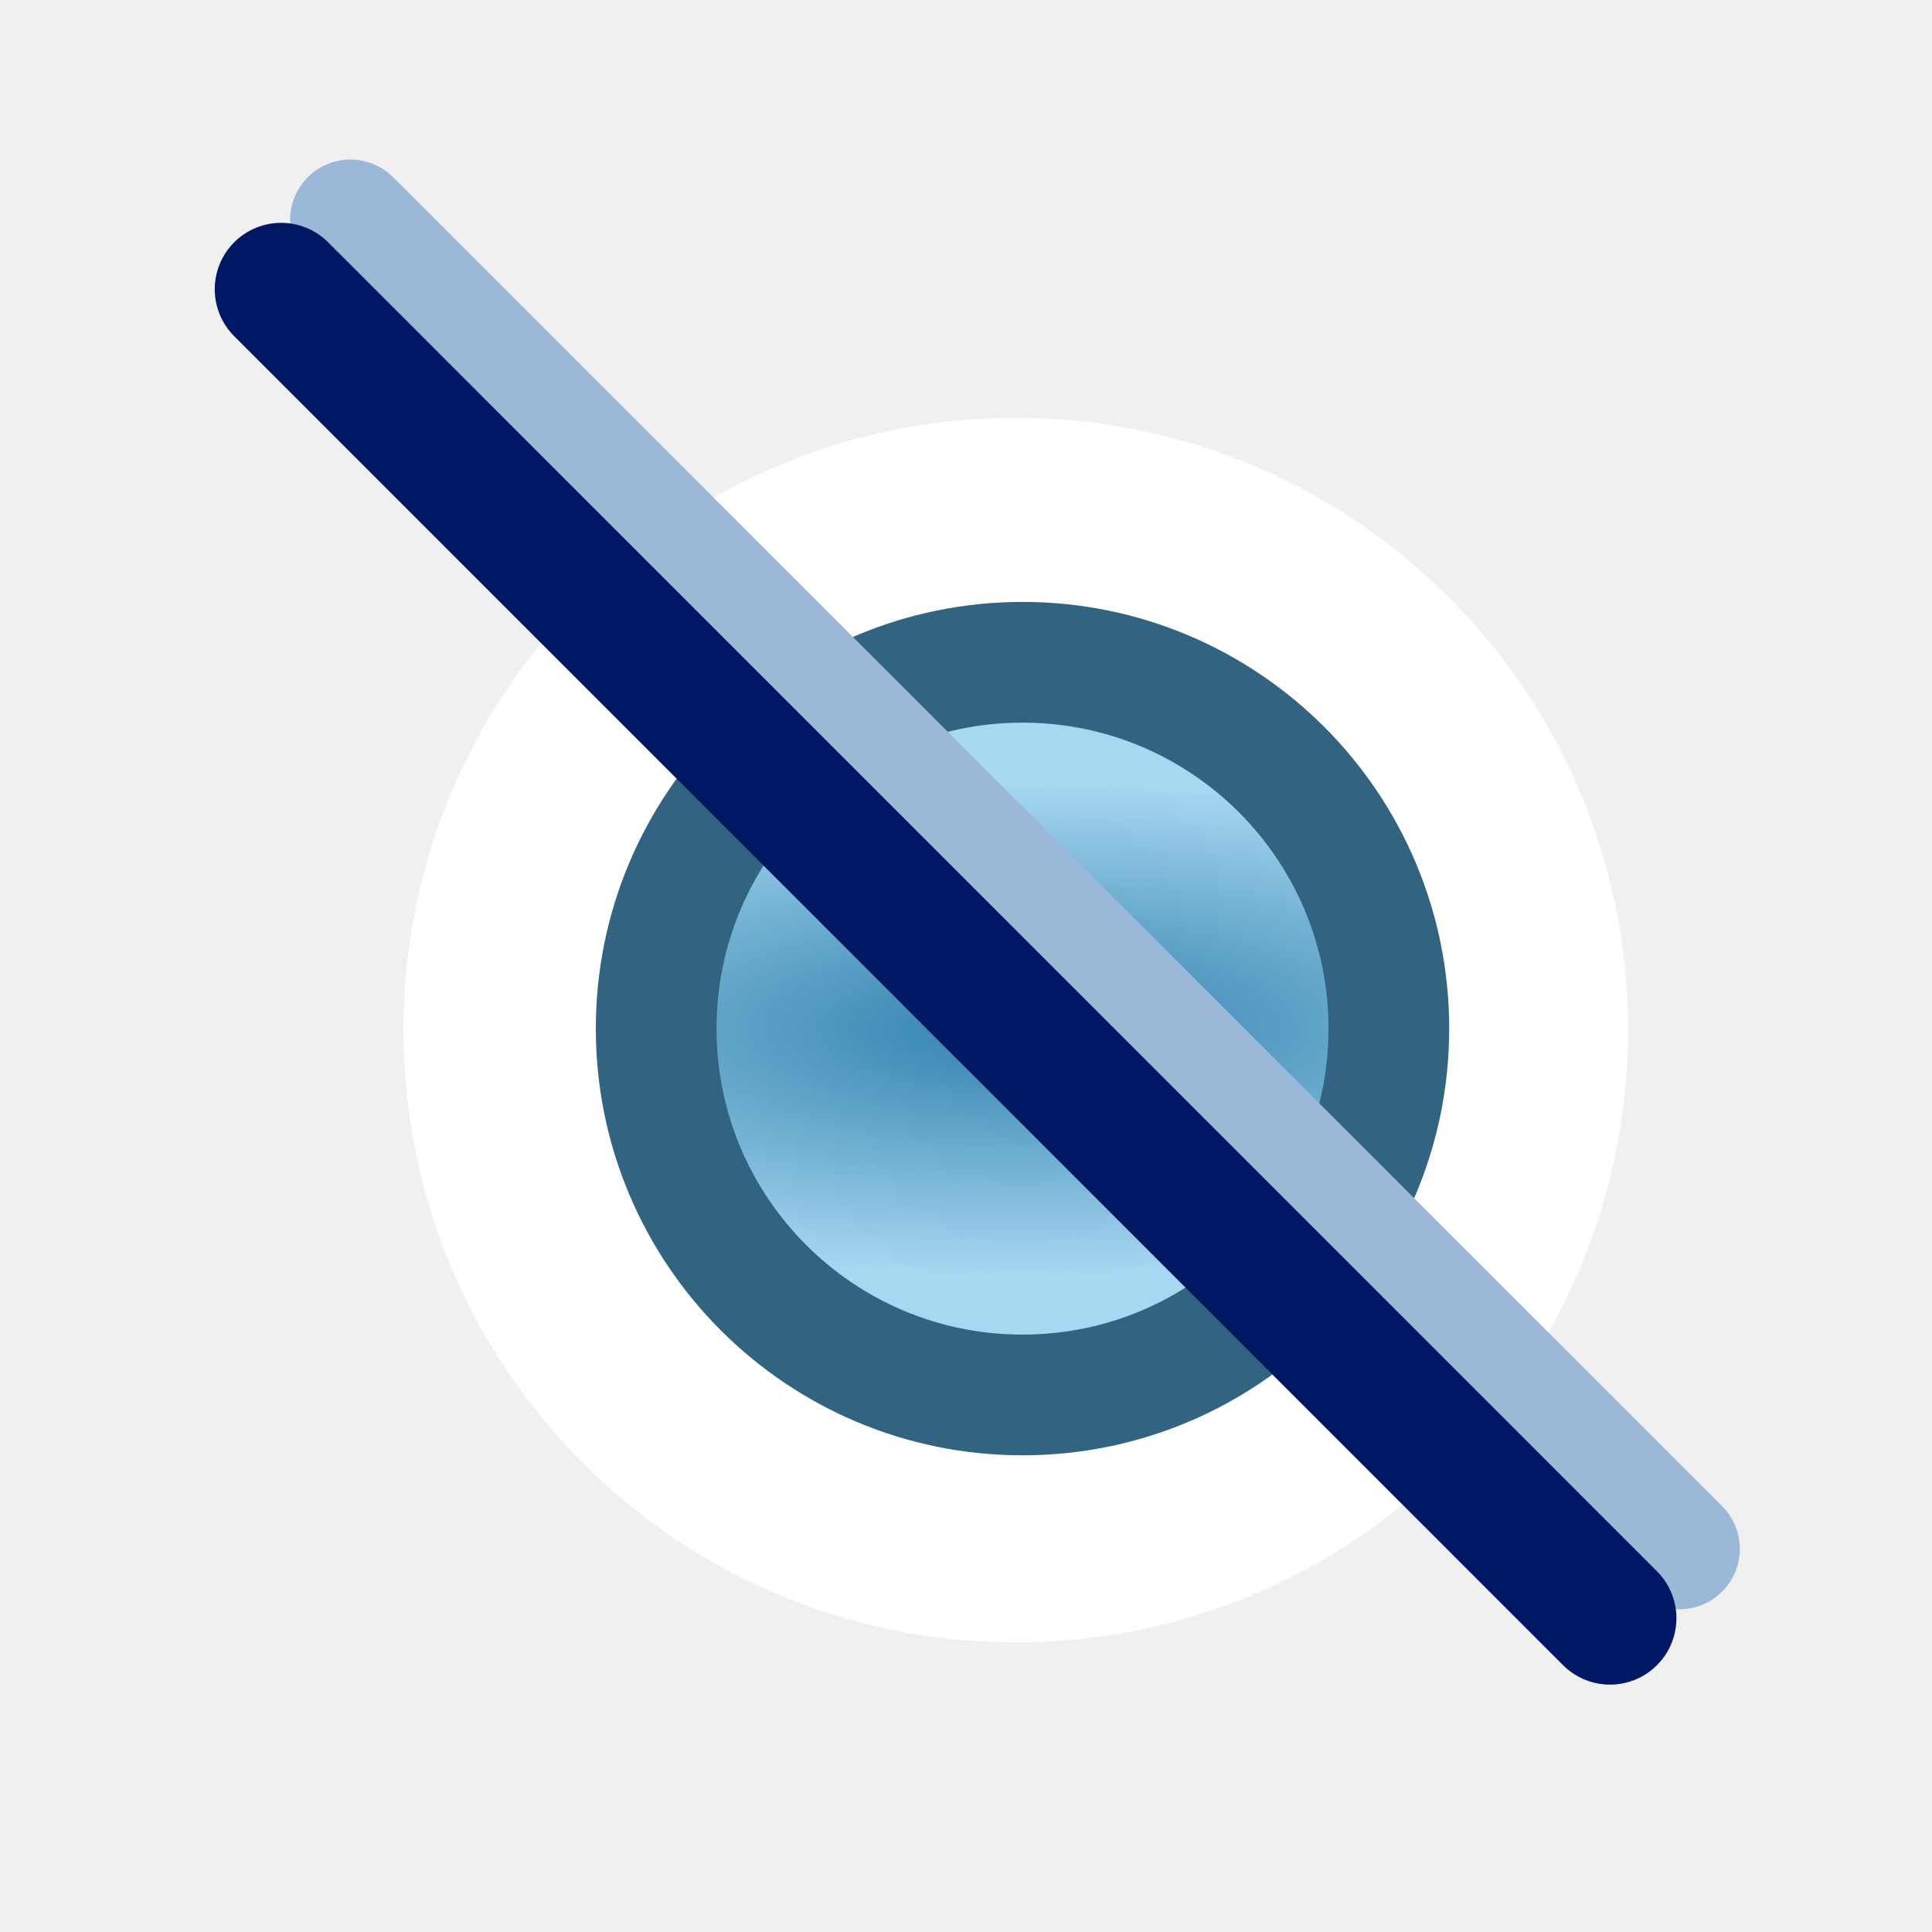
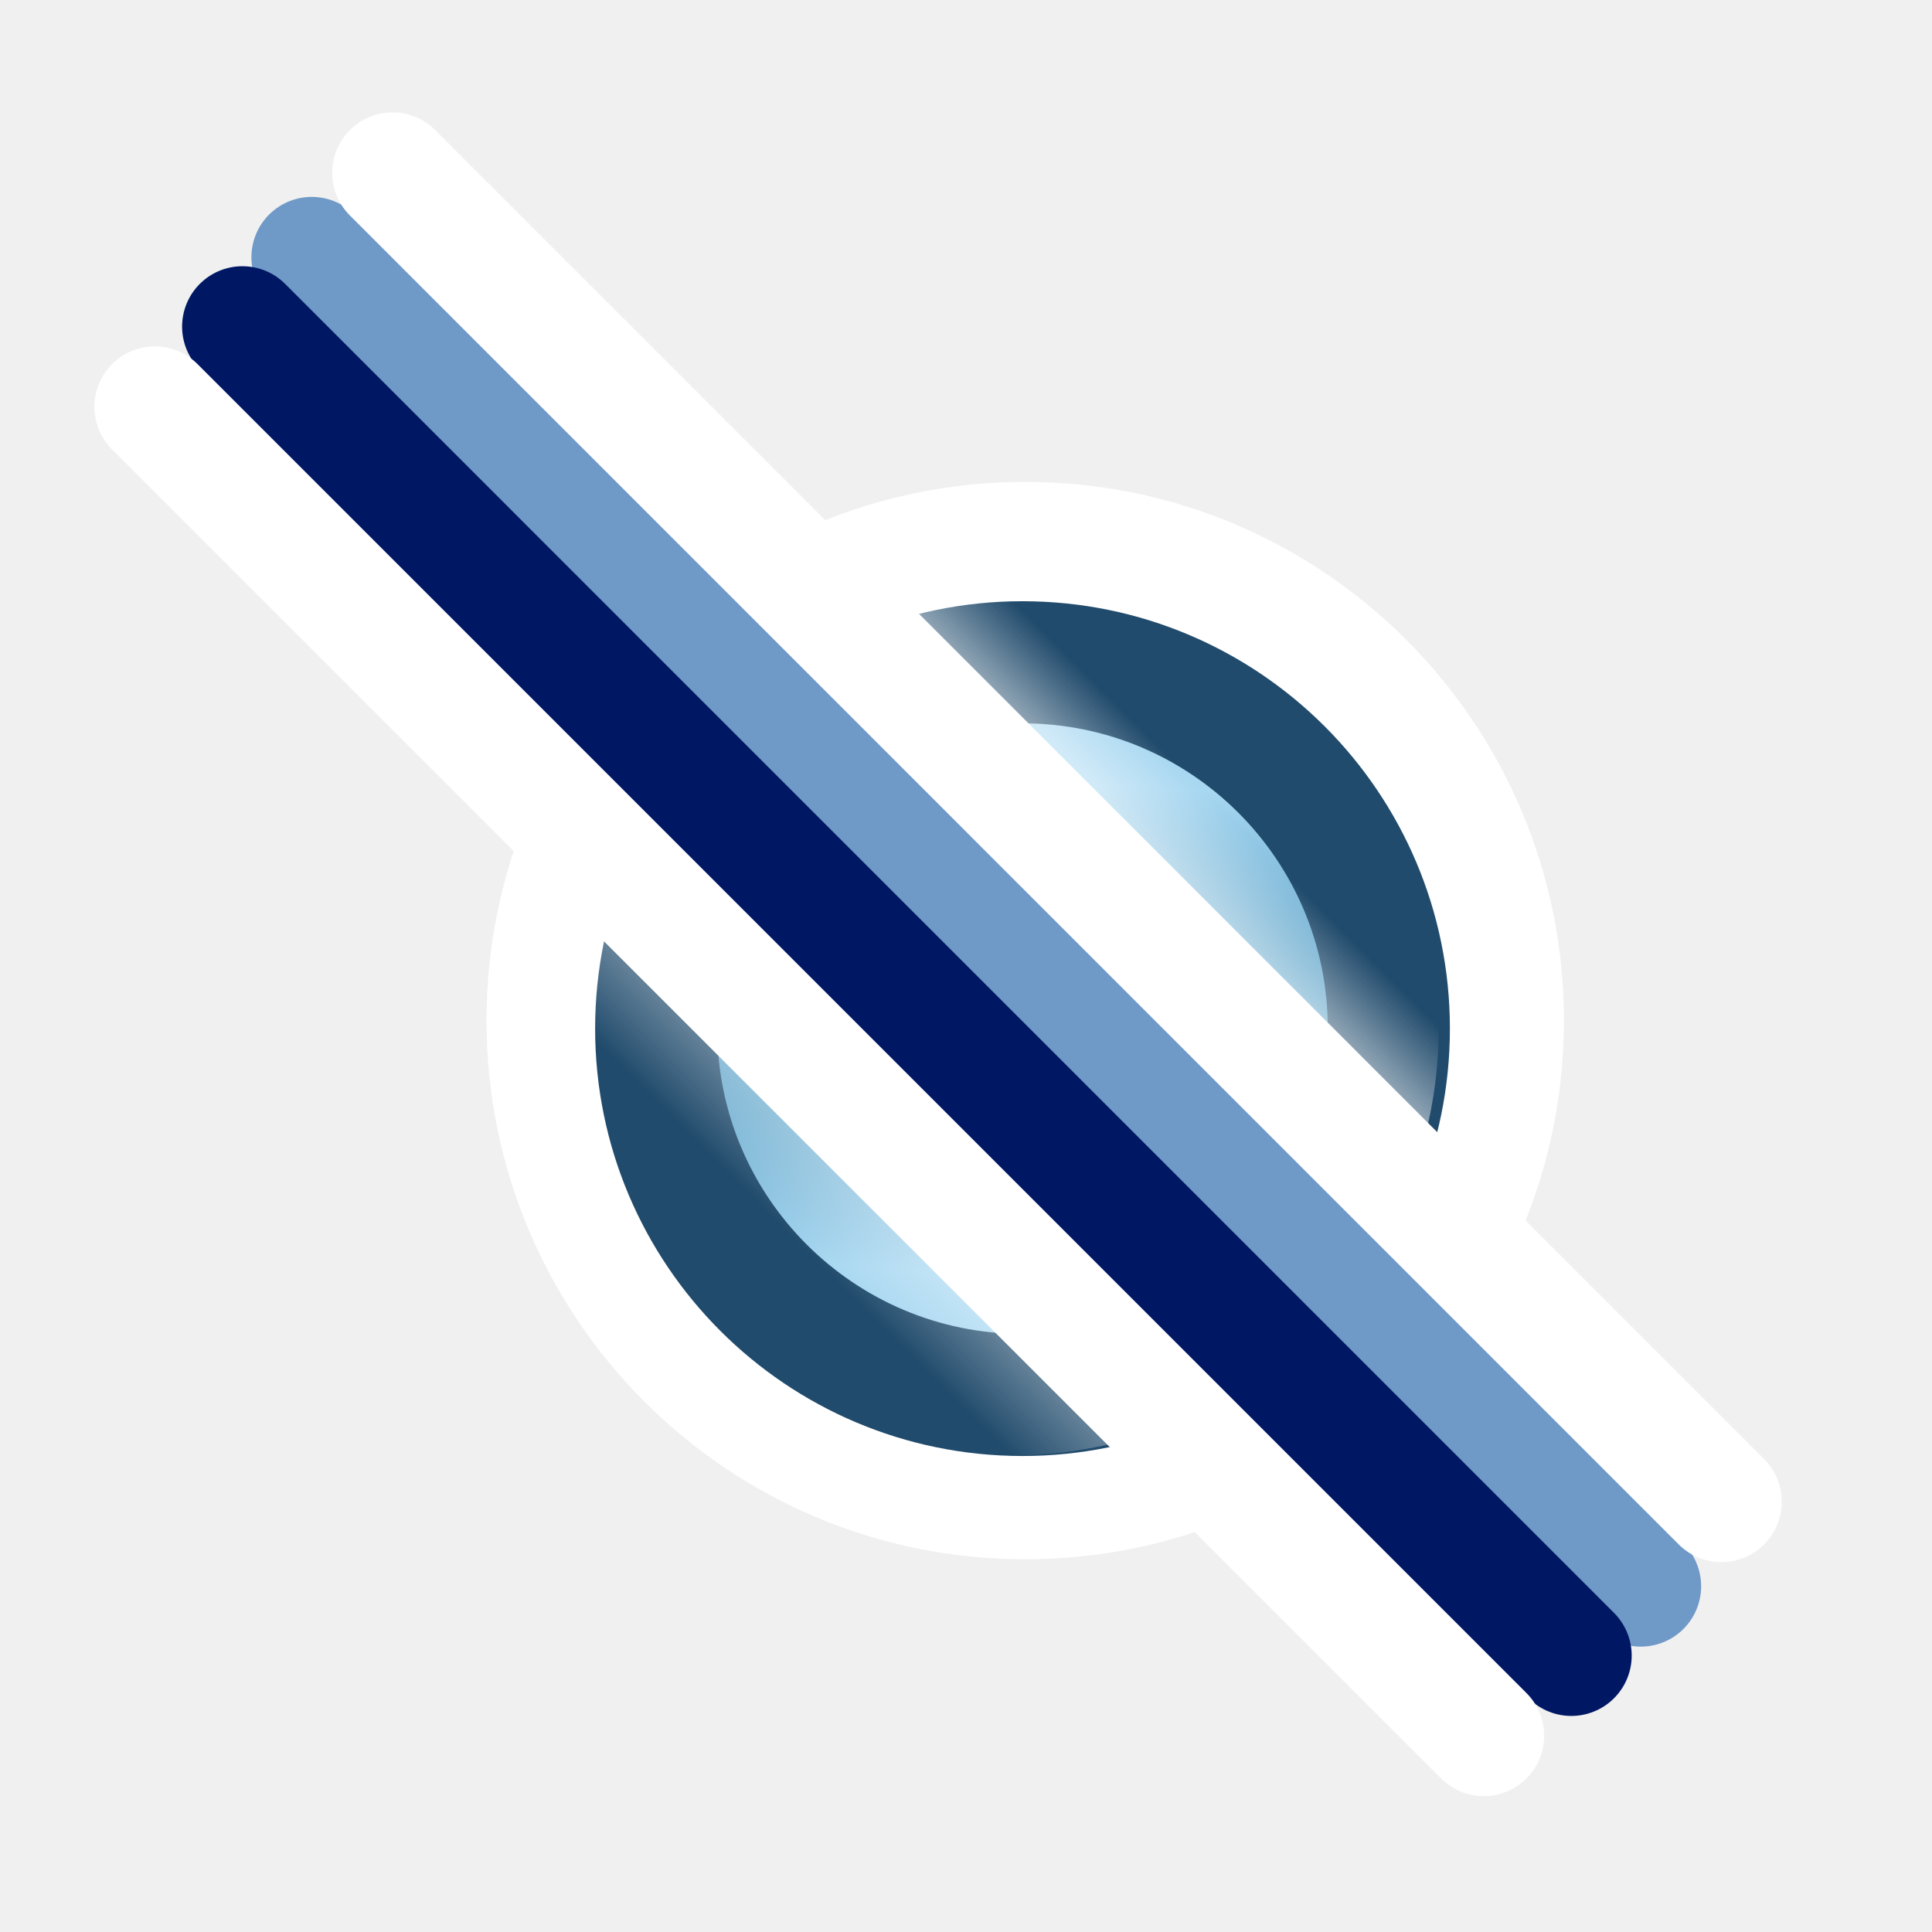
<svg xmlns="http://www.w3.org/2000/svg" xmlns:xlink="http://www.w3.org/1999/xlink" width="16" height="16" id="svg2" version="1.1">
  <defs id="defs4">
    <linearGradient id="linearGradient4919">
      <stop style="stop-color:#ffffff;stop-opacity:0;" offset="0" id="stop4921" />
      <stop id="stop3792" offset="0.255" style="stop-color:#ffffff;stop-opacity:1" />
      <stop id="stop4927" offset="0.584" style="stop-color:#ffffff;stop-opacity:1;" />
      <stop style="stop-color:#ffffff;stop-opacity:0;" offset="1" id="stop4923" />
    </linearGradient>
    <linearGradient id="linearGradient5118">
      <stop style="stop-color:#2f81ad;stop-opacity:1;" offset="0" id="stop5120" />
      <stop style="stop-color:#a7d7f1;stop-opacity:1" offset="1" id="stop5122" />
    </linearGradient>
    <radialGradient r="3.682" fy="4.531" fx="5.531" cy="4.531" cx="5.531" gradientTransform="matrix(1.751532,1.7129662e-7,-5.5948986e-8,0.5720861,-4.156909,1.938984)" gradientUnits="userSpaceOnUse" id="radialGradient5099" xlink:href="#linearGradient5118" />
    <linearGradient xlink:href="#linearGradient4919" id="linearGradient4925" x1="3.938" y1="2.949" x2="7.11" y2="6.121" gradientUnits="userSpaceOnUse" />
    <linearGradient xlink:href="#linearGradient4919" id="linearGradient3041" gradientUnits="userSpaceOnUse" x1="3.938" y1="2.949" x2="7.11" y2="6.121" />
    <radialGradient r="3.682" fy="4.531" fx="5.531" cy="4.531" cx="5.531" gradientTransform="matrix(1.751532,1.7129662e-7,-5.5948986e-8,0.5720861,-4.156909,1.938984)" gradientUnits="userSpaceOnUse" id="radialGradient5099-1" xlink:href="#linearGradient5118-1" />
    <linearGradient id="linearGradient5118-1">
      <stop style="stop-color:#2f81ad;stop-opacity:1;" offset="0" id="stop5120-9" />
      <stop style="stop-color:#a7d7f1;stop-opacity:1" offset="1" id="stop5122-8" />
    </linearGradient>
-     <linearGradient xlink:href="#linearGradient4919-3" id="linearGradient3041-5" gradientUnits="userSpaceOnUse" x1="3.938" y1="2.949" x2="7.11" y2="6.121" />
-     <linearGradient id="linearGradient4919-3">
-       <stop style="stop-color:#ffffff;stop-opacity:0;" offset="0" id="stop4921-7" />
-       <stop id="stop3792-0" offset="0.255" style="stop-color:#ffffff;stop-opacity:1" />
-       <stop id="stop4927-0" offset="0.584" style="stop-color:#ffffff;stop-opacity:1;" />
-       <stop style="stop-color:#ffffff;stop-opacity:0;" offset="1" id="stop4923-8" />
-     </linearGradient>
-     <linearGradient y2="6.121" x2="7.11" y1="2.949" x1="3.938" gradientUnits="userSpaceOnUse" id="linearGradient3833" xlink:href="#linearGradient4919-3" />
-     <linearGradient y2="6.121" x2="7.11" y1="2.949" x1="3.938" gradientUnits="userSpaceOnUse" id="linearGradient3833-6" xlink:href="#linearGradient4919-3-3" />
-     <linearGradient id="linearGradient4919-3-3">
-       <stop style="stop-color:#ffffff;stop-opacity:0;" offset="0" id="stop4921-7-9" />
-       <stop id="stop3792-0-2" offset="0.255" style="stop-color:#ffffff;stop-opacity:1" />
-       <stop id="stop4927-0-4" offset="0.584" style="stop-color:#ffffff;stop-opacity:1;" />
-       <stop style="stop-color:#ffffff;stop-opacity:0;" offset="1" id="stop4923-8-6" />
-     </linearGradient>
-     <linearGradient y2="6.121" x2="7.11" y1="2.949" x1="3.938" gradientUnits="userSpaceOnUse" id="linearGradient3873" xlink:href="#linearGradient4919-3-3" />
  </defs>
  <g id="layer1" style="display:inline" transform="translate(0,-1036.362)">
-     <path style="fill:#ffffff;fill-opacity:1;stroke:none;display:inline" id="path4108-9-1-6-7-2" d="m 8.688,4.531 a 3.156,3.156 0 1 1 -6.313,0 3.156,3.156 0 1 1 6.313,0 z" transform="matrix(-1.606435,0,0,1.606435,17.29832,1037.614)" />
-     <path style="fill:url(#radialGradient5099);fill-opacity:1;stroke:#326482;stroke-width:1.04;stroke-miterlimit:4;stroke-opacity:1;stroke-dasharray:none;display:inline" id="path4108-9-1-6-7" d="m 8.688,4.531 c 0,1.743 -1.413,3.156 -3.156,3.156 -1.743,0 -3.156,-1.413 -3.156,-3.156 0,-1.743 1.413,-3.156 3.156,-3.156 1.743,0 3.156,1.413 3.156,3.156 z" transform="matrix(-0.9612863,0,0,0.9612863,13.78586,1040.525)" />
-     <g id="g3006" transform="translate(-0.1795923,-0.09060922)">
-       <path id="path4115-6" d="m 3.082,1038.274 11.006,11.006" style="fill:none;stroke:#9bb8d8;stroke-width:1;stroke-linecap:round;stroke-linejoin:round;stroke-miterlimit:4;stroke-opacity:1;stroke-dasharray:none;display:inline" />
-       <path id="path4115" d="M 2.508,1038.848 13.513,1049.854" style="fill:none;stroke:#001864;stroke-width:1.1;stroke-linecap:round;stroke-linejoin:round;stroke-miterlimit:4;stroke-opacity:1;stroke-dasharray:none;stroke-dashoffset:0" />
-       <g id="g3899" />
+     <path style="fill:#ffffff;fill-opacity:1;stroke:none;display:inline" id="path4108-9-1-6-7-2" d="m 8.688,4.531 a 3.156,3.156 0 1 1 -6.313,0 3.156,3.156 0 1 1 6.313,0 z" transform="matrix(-1.413366,0,0,1.413366,16.30853,1038.41)" />
+     <path style="fill:url(#radialGradient5099);fill-opacity:1;stroke:#214b6c;stroke-width:1.052;stroke-miterlimit:4;stroke-opacity:1;stroke-dasharray:none;display:inline" id="path4108-9-1-6-7" d="m 8.688,4.531 c 0,1.743 -1.413,3.156 -3.156,3.156 -1.743,0 -3.156,-1.413 -3.156,-3.156 0,-1.743 1.413,-3.156 3.156,-3.156 1.743,0 3.156,1.413 3.156,3.156 z" transform="matrix(-0.9612863,0,0,0.9612863,13.78586,1040.525)" />
+     <path style="fill:url(#linearGradient3041);fill-opacity:1;stroke:none;display:inline" id="path4108-9-1-6-7-9" d="m 8.688,4.531 a 3.156,3.156 0 1 1 -6.313,0 3.156,3.156 0 1 1 6.313,0 z" transform="matrix(-1.11975,0,0,1.11975,14.57398,1039.807)" />
+     <g id="g3006" transform="translate(-0.5,0.21875)">
+       <path id="path4115-6" d="m 3.082,1038.274 11.006,11.006" style="fill:none;stroke:#6f99c7;stroke-width:1;stroke-linecap:round;stroke-linejoin:round;stroke-miterlimit:4;stroke-opacity:1;stroke-dasharray:none;display:inline" />
+       <path id="path4115" d="M 2.508,1038.848 13.513,1049.854" style="fill:none;stroke:#001864;stroke-width:1;stroke-linecap:round;stroke-linejoin:round;stroke-miterlimit:4;stroke-opacity:1;stroke-dasharray:none" />
+       <g id="g3899">
+         <path style="fill:none;stroke:#ffffff;stroke-width:1;stroke-linecap:round;stroke-linejoin:round;stroke-miterlimit:4;stroke-opacity:1;stroke-dasharray:none;display:inline" d="M 3.751,1037.574 14.756,1048.58" id="path4115-6-7" />
+         <path style="fill:none;stroke:#ffffff;stroke-width:1;stroke-linecap:round;stroke-linejoin:round;stroke-miterlimit:4;stroke-opacity:1;stroke-dasharray:none;display:inline" d="m 1.782,1039.512 11.006,11.006" id="path4115-6-7-1" />
+       </g>
    </g>
  </g>
</svg>
